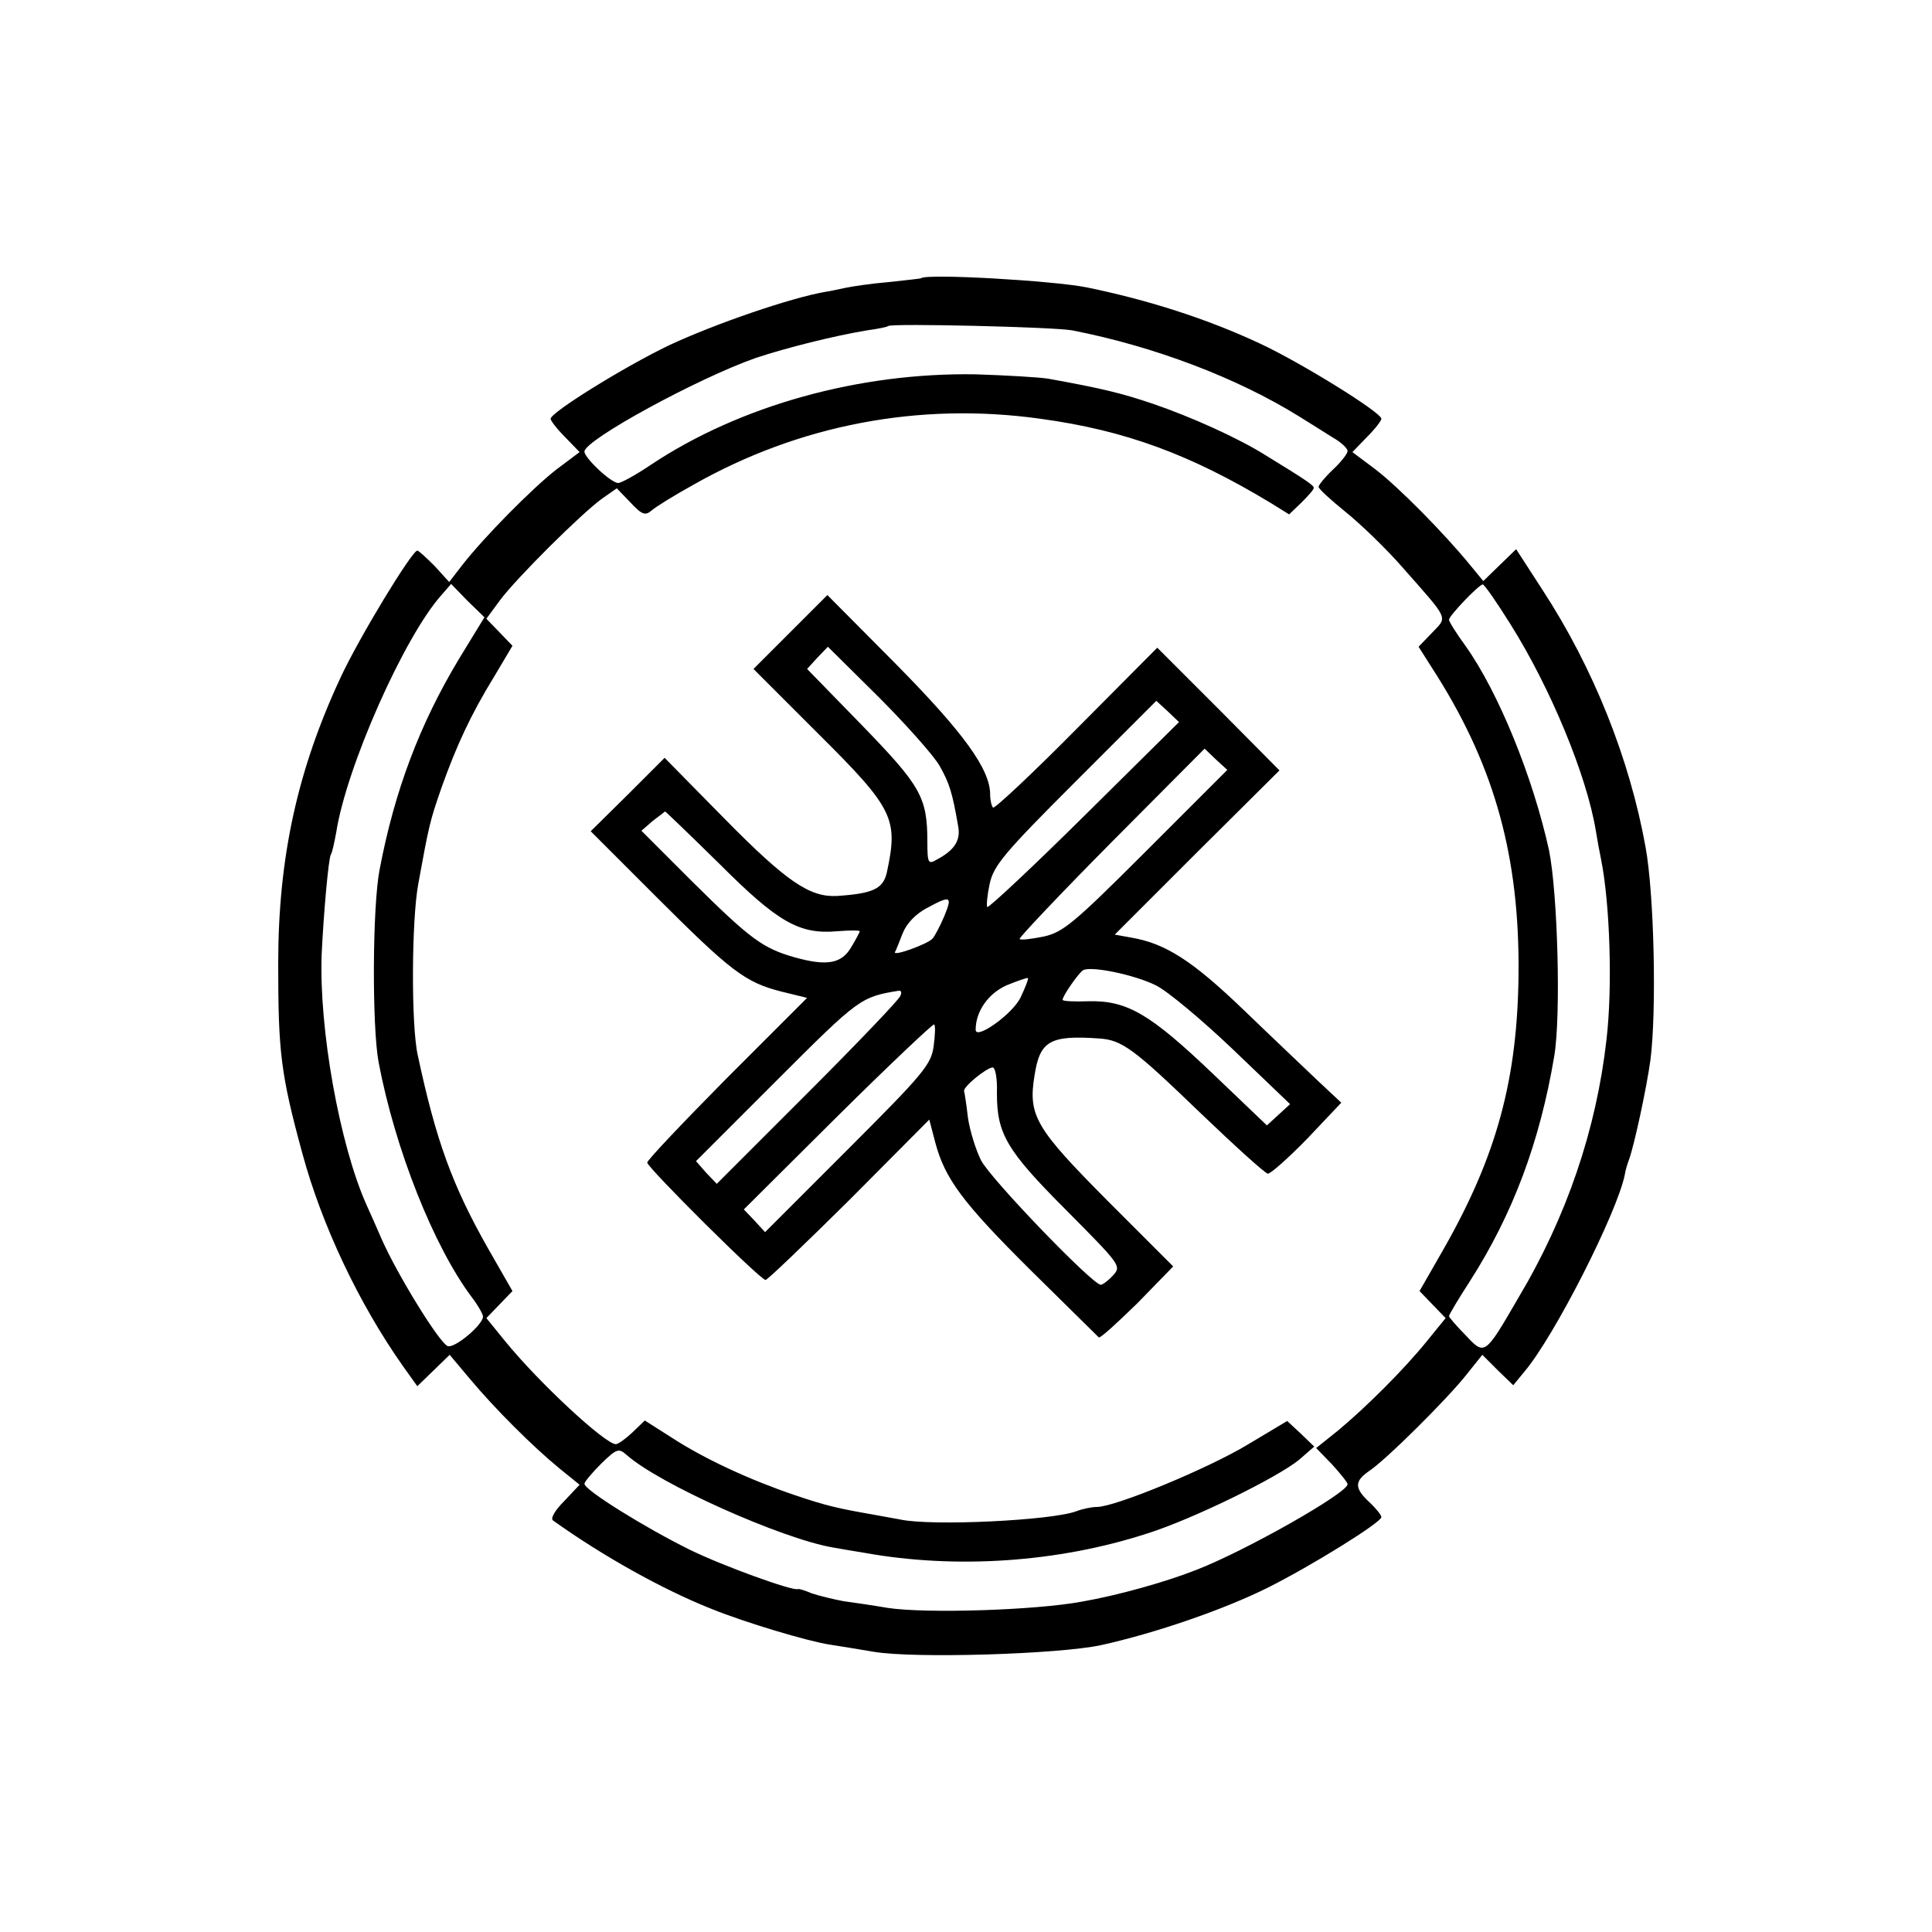
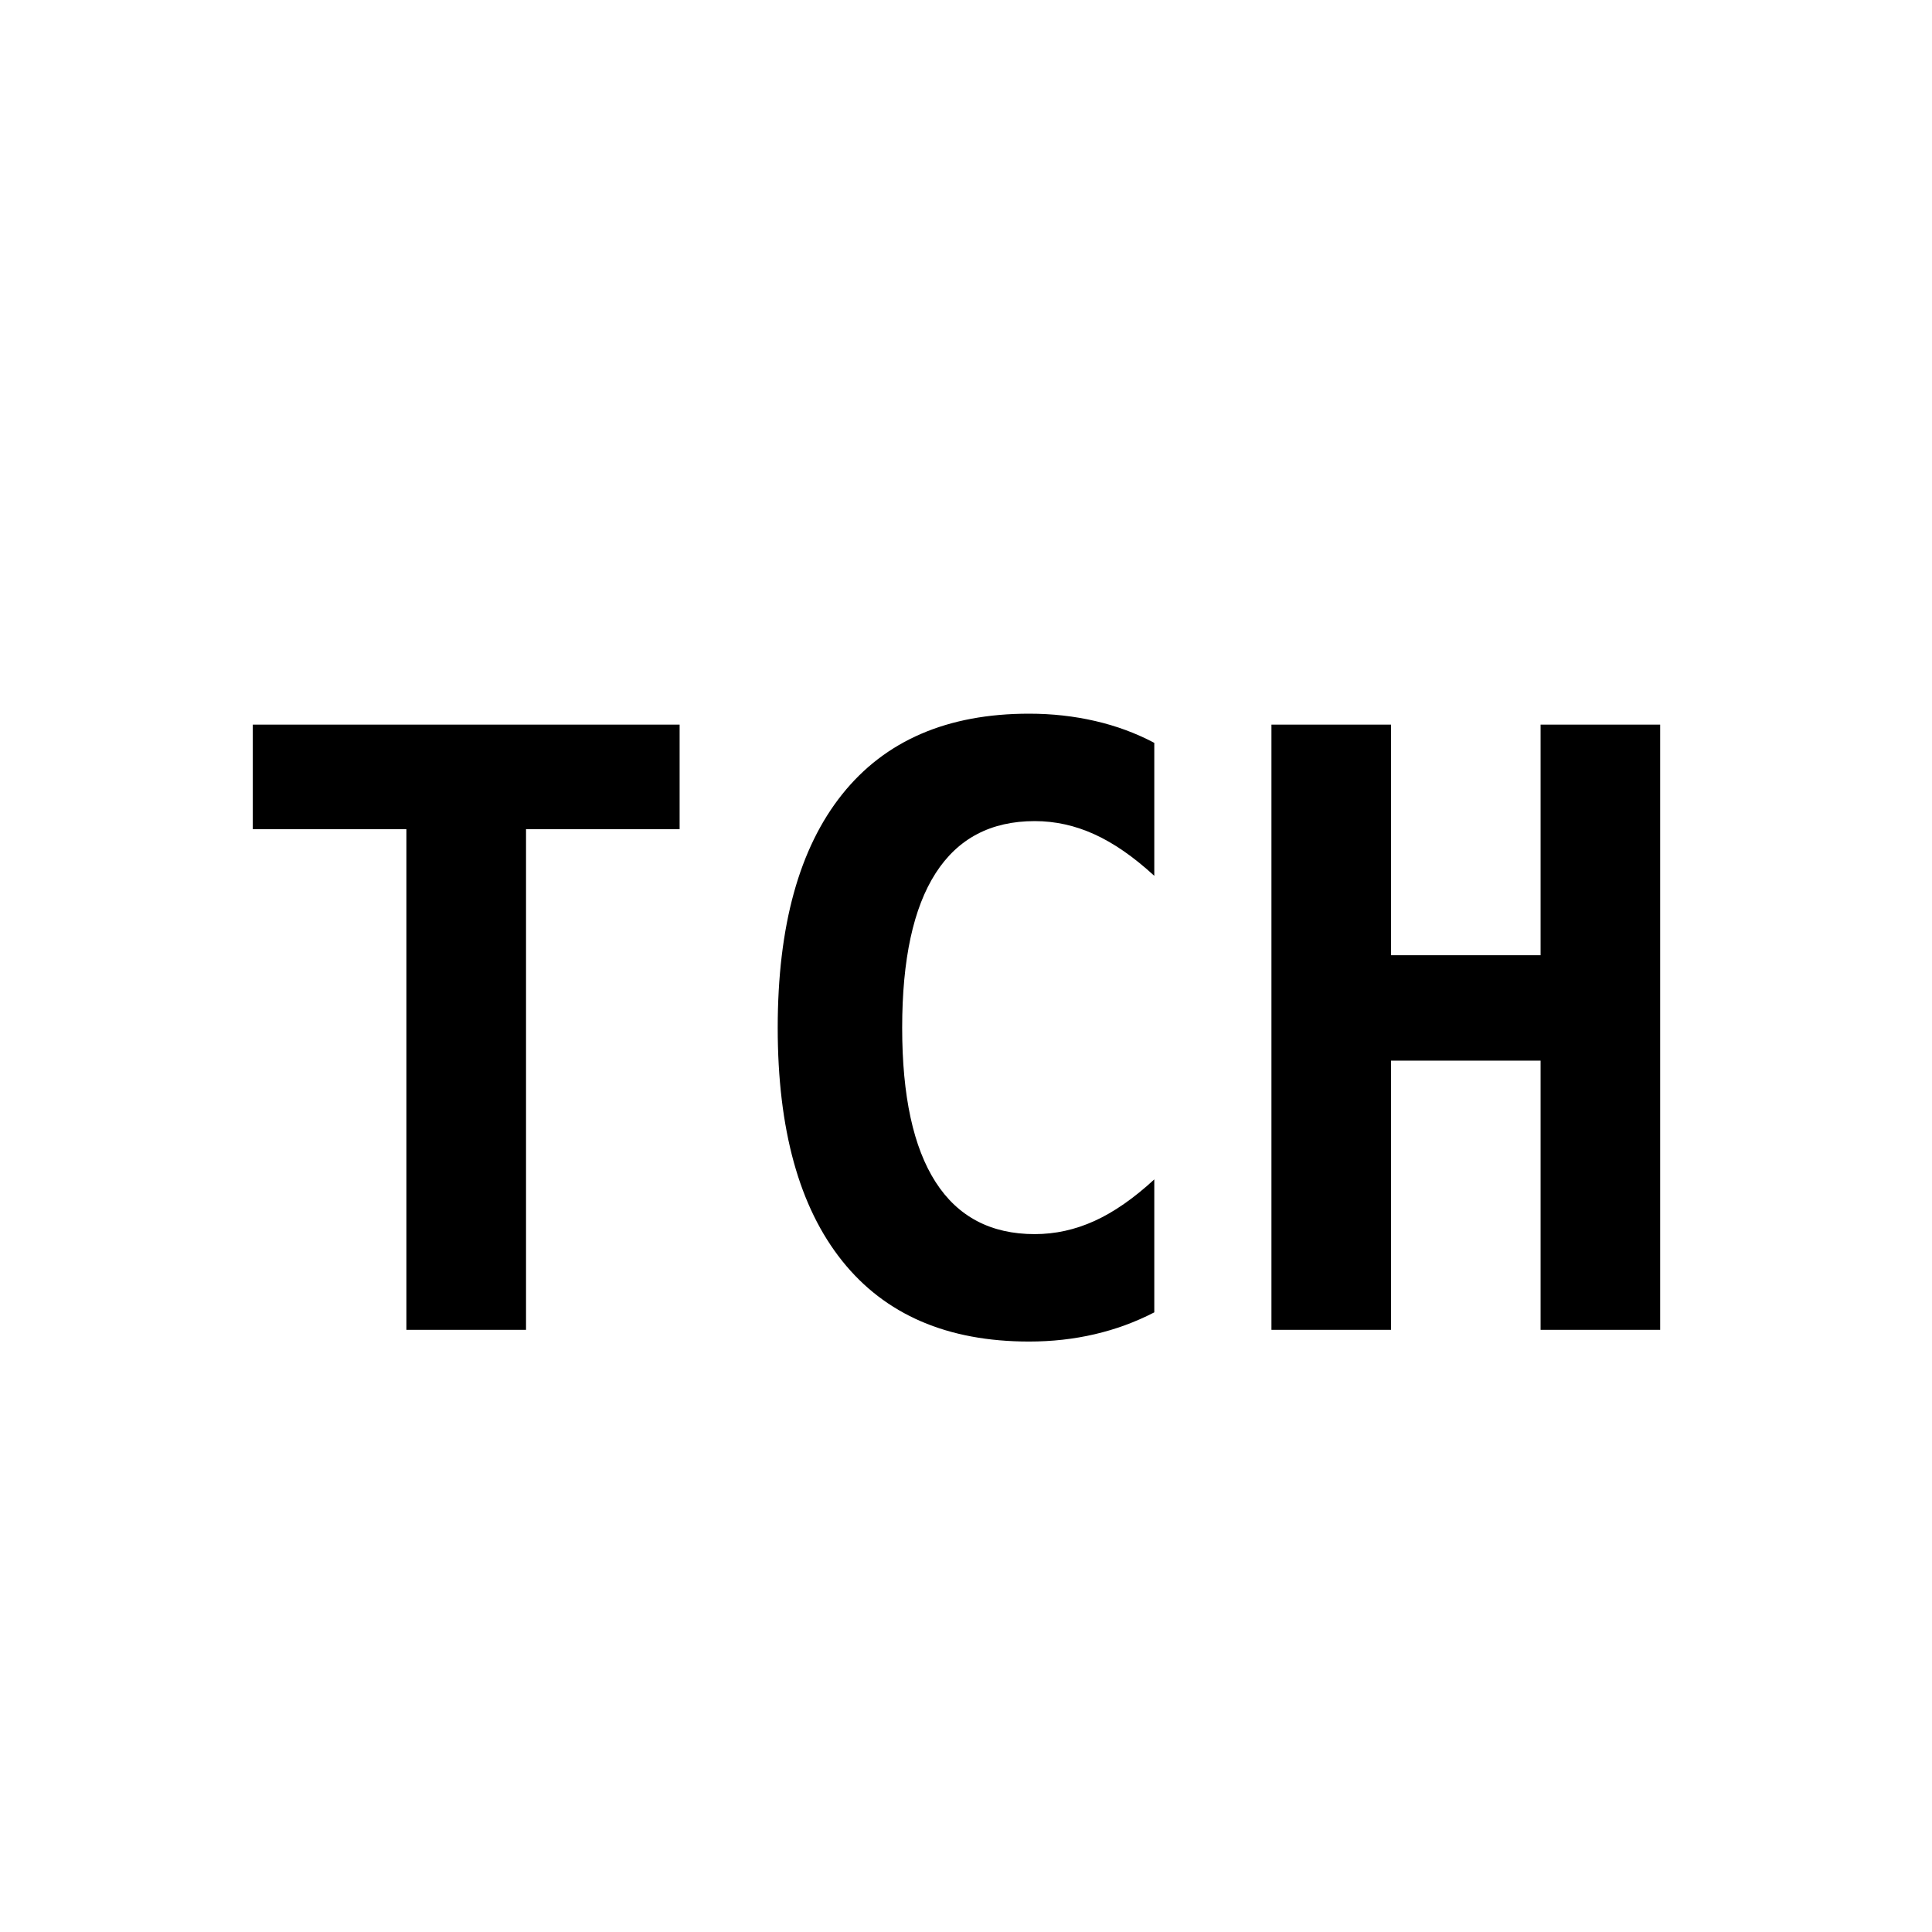
- <svg xmlns="http://www.w3.org/2000/svg" version="1.0" width="400pt" height="400pt" viewBox="0 0 400 400" preserveAspectRatio="xMidYMid meet">
-   <g transform="translate(0,400) scale(0.1,-0.1)" fill="#000000" stroke="none">
-     <path d="M1907 3424 c-1 -1 -31 -4 -67 -8 -36 -3 -76 -9 -90 -12 -14 -3 -32 -7 -40 -8 -71 -12 -229 -66 -325 -111 -92 -44 -245 -139 -245 -152 0 -4 13 -21 30 -38 l30 -31 -48 -36 c-50 -39 -149 -139 -195 -198 l-27 -35 -30 33 c-17 17 -33 32 -36 32 -11 0 -120 -179 -159 -263 -89 -191 -129 -372 -129 -592 0 -183 5 -228 50 -393 40 -148 117 -311 208 -440 l30 -42 33 32 34 33 42 -50 c52 -62 129 -139 185 -185 l42 -34 -32 -34 c-19 -19 -29 -36 -23 -40 102 -73 227 -143 328 -183 69 -28 199 -67 245 -74 20 -3 62 -10 92 -15 84 -14 382 -5 470 14 113 25 255 74 345 119 90 45 235 135 235 146 0 4 -11 18 -25 31 -31 29 -31 43 -1 64 33 21 164 151 203 201 l32 40 32 -32 32 -31 23 28 c62 73 192 329 208 408 1 9 6 24 9 32 11 31 36 147 44 205 13 100 8 342 -10 441 -33 183 -108 371 -213 532 l-55 85 -34 -33 -34 -33 -28 34 c-54 66 -148 161 -195 197 l-48 36 30 31 c17 17 30 34 30 38 0 13 -166 116 -252 156 -109 51 -231 90 -358 116 -70 14 -331 29 -343 19z m313 -108 c169 -33 341 -98 471 -179 19 -12 50 -31 67 -42 18 -10 32 -23 32 -29 0 -5 -13 -22 -30 -38 -16 -15 -30 -32 -30 -36 0 -4 25 -27 56 -52 31 -25 84 -76 118 -115 98 -111 93 -101 61 -135 l-28 -29 40 -63 c118 -189 169 -373 167 -613 -2 -219 -45 -377 -154 -569 l-51 -89 27 -28 27 -28 -39 -48 c-47 -58 -124 -135 -184 -185 l-45 -36 33 -34 c17 -19 32 -37 32 -41 0 -18 -213 -139 -315 -178 -61 -24 -160 -52 -235 -65 -97 -18 -323 -25 -402 -13 -29 5 -70 11 -92 14 -21 4 -50 11 -65 16 -14 6 -27 10 -29 9 -9 -5 -156 48 -225 82 -91 45 -217 123 -217 136 0 4 16 23 35 42 32 31 36 32 52 18 67 -60 322 -174 428 -192 17 -3 46 -8 65 -11 189 -34 400 -20 585 40 95 30 270 116 315 153 l31 27 -28 27 -28 26 -82 -49 c-81 -49 -274 -129 -312 -129 -11 0 -30 -4 -43 -9 -51 -19 -299 -31 -364 -17 -12 2 -37 7 -55 10 -74 13 -97 18 -165 41 -91 31 -185 74 -254 119 l-55 35 -26 -25 c-14 -13 -29 -24 -34 -24 -22 0 -159 127 -229 213 l-39 48 27 28 27 28 -51 89 c-73 129 -107 221 -145 399 -14 61 -13 280 1 355 22 121 24 130 48 199 31 87 61 152 109 230 l38 64 -27 28 -27 28 28 38 c34 46 171 182 212 211 l30 21 28 -29 c24 -26 31 -28 44 -17 9 8 48 32 86 53 220 125 469 172 719 137 176 -24 311 -74 478 -175 l37 -23 25 24 c14 14 26 27 26 31 0 5 -14 15 -99 67 -57 36 -155 80 -234 107 -65 22 -106 32 -217 52 -19 3 -87 7 -150 9 -240 4 -487 -64 -672 -187 -31 -21 -62 -38 -68 -38 -15 0 -70 52 -70 65 0 24 235 152 355 194 63 21 163 46 230 57 22 3 42 7 44 9 6 6 344 -2 381 -9z m-1269 -679 c-82 -136 -134 -274 -165 -437 -15 -76 -16 -326 -2 -400 34 -179 114 -381 193 -486 13 -17 23 -35 23 -40 -1 -18 -59 -66 -73 -61 -17 6 -105 149 -137 222 -12 28 -26 59 -31 70 -56 125 -99 366 -93 520 4 84 14 197 19 206 3 4 7 24 11 45 21 136 141 406 218 492 l20 23 34 -35 35 -34 -52 -85z m2176 71 c83 -132 158 -313 177 -428 3 -19 8 -46 11 -60 18 -90 24 -263 11 -373 -21 -185 -82 -366 -183 -535 -69 -119 -69 -119 -109 -76 -19 19 -34 37 -34 39 0 3 19 35 43 72 89 139 145 288 175 467 14 84 7 338 -11 426 -33 150 -104 326 -173 423 -19 26 -34 50 -34 54 0 8 62 73 70 73 3 0 29 -37 57 -82z" />
-     <path d="M1637 2692 l-77 -77 134 -134 c157 -156 166 -176 142 -288 -8 -33 -28 -43 -103 -48 -56 -3 -104 29 -232 159 l-125 127 -76 -76 -77 -76 136 -136 c154 -154 184 -177 259 -196 l53 -13 -166 -166 c-91 -92 -165 -170 -165 -175 0 -10 234 -243 245 -243 4 0 82 75 174 166 l165 166 12 -46 c20 -76 56 -125 198 -266 75 -74 139 -137 141 -139 3 -2 38 30 80 71 l74 76 -135 135 c-150 151 -166 177 -152 261 11 71 32 83 133 76 48 -3 72 -21 210 -154 72 -69 135 -126 140 -126 6 0 43 33 82 73 l70 74 -46 43 c-25 24 -95 90 -154 147 -108 104 -164 140 -236 152 l-33 6 170 170 171 170 -126 127 -127 127 -167 -168 c-92 -93 -170 -166 -173 -163 -3 3 -6 15 -6 27 0 52 -54 127 -194 269 l-143 144 -76 -76z m308 -277 c21 -37 27 -57 39 -127 5 -29 -9 -49 -45 -68 -17 -10 -19 -7 -19 37 0 93 -14 116 -135 241 l-114 117 21 23 22 23 104 -103 c57 -57 114 -121 127 -143z m300 -104 c-107 -106 -198 -191 -201 -189 -2 3 0 25 5 48 8 38 31 65 177 211 l168 168 24 -22 23 -22 -196 -194z m128 -73 c-150 -150 -172 -168 -212 -177 -25 -5 -48 -8 -50 -5 -2 2 83 92 189 199 l194 195 23 -22 24 -22 -168 -168z m-883 -27 c121 -121 165 -146 244 -139 25 2 46 2 46 0 0 -2 -8 -17 -17 -32 -20 -35 -50 -41 -118 -22 -66 19 -91 37 -214 159 l-103 103 23 20 c13 10 25 19 26 20 1 0 52 -49 113 -109z m465 -108 c-9 -21 -20 -42 -25 -47 -11 -11 -82 -37 -77 -27 2 3 9 21 16 39 8 20 27 40 50 52 50 27 53 25 36 -17z m438 -143 c23 -11 95 -71 160 -133 l118 -113 -24 -22 -24 -22 -112 107 c-129 123 -177 152 -257 150 -30 -1 -54 0 -54 3 0 8 32 54 42 61 15 10 107 -9 151 -31z m-280 -25 c-16 -34 -93 -89 -93 -67 0 38 26 75 64 92 22 9 42 16 44 15 2 -1 -5 -19 -15 -40z m-249 3 c-2 -7 -89 -98 -192 -201 l-188 -188 -22 23 -21 24 168 168 c170 170 173 172 253 185 4 0 5 -5 2 -11z m69 -104 c-5 -38 -21 -57 -177 -213 l-172 -172 -22 24 -22 23 195 194 c107 106 197 191 199 189 3 -2 2 -23 -1 -45z m131 -97 c0 -84 19 -118 144 -243 111 -112 114 -115 97 -134 -10 -11 -22 -20 -26 -20 -17 0 -229 220 -248 258 -11 22 -23 61 -27 88 -3 27 -7 52 -8 55 -2 9 46 48 59 49 6 0 10 -24 9 -53z" />
-   </g>
+ <svg xmlns="http://www.w3.org/2000/svg" width="512" height="512" viewBox="0 0 512 512">
+   <text x="256" y="290" font-family="monospace" font-weight="700" font-size="220" fill="#000000" text-anchor="middle" dominant-baseline="middle">TCH</text>
</svg>
